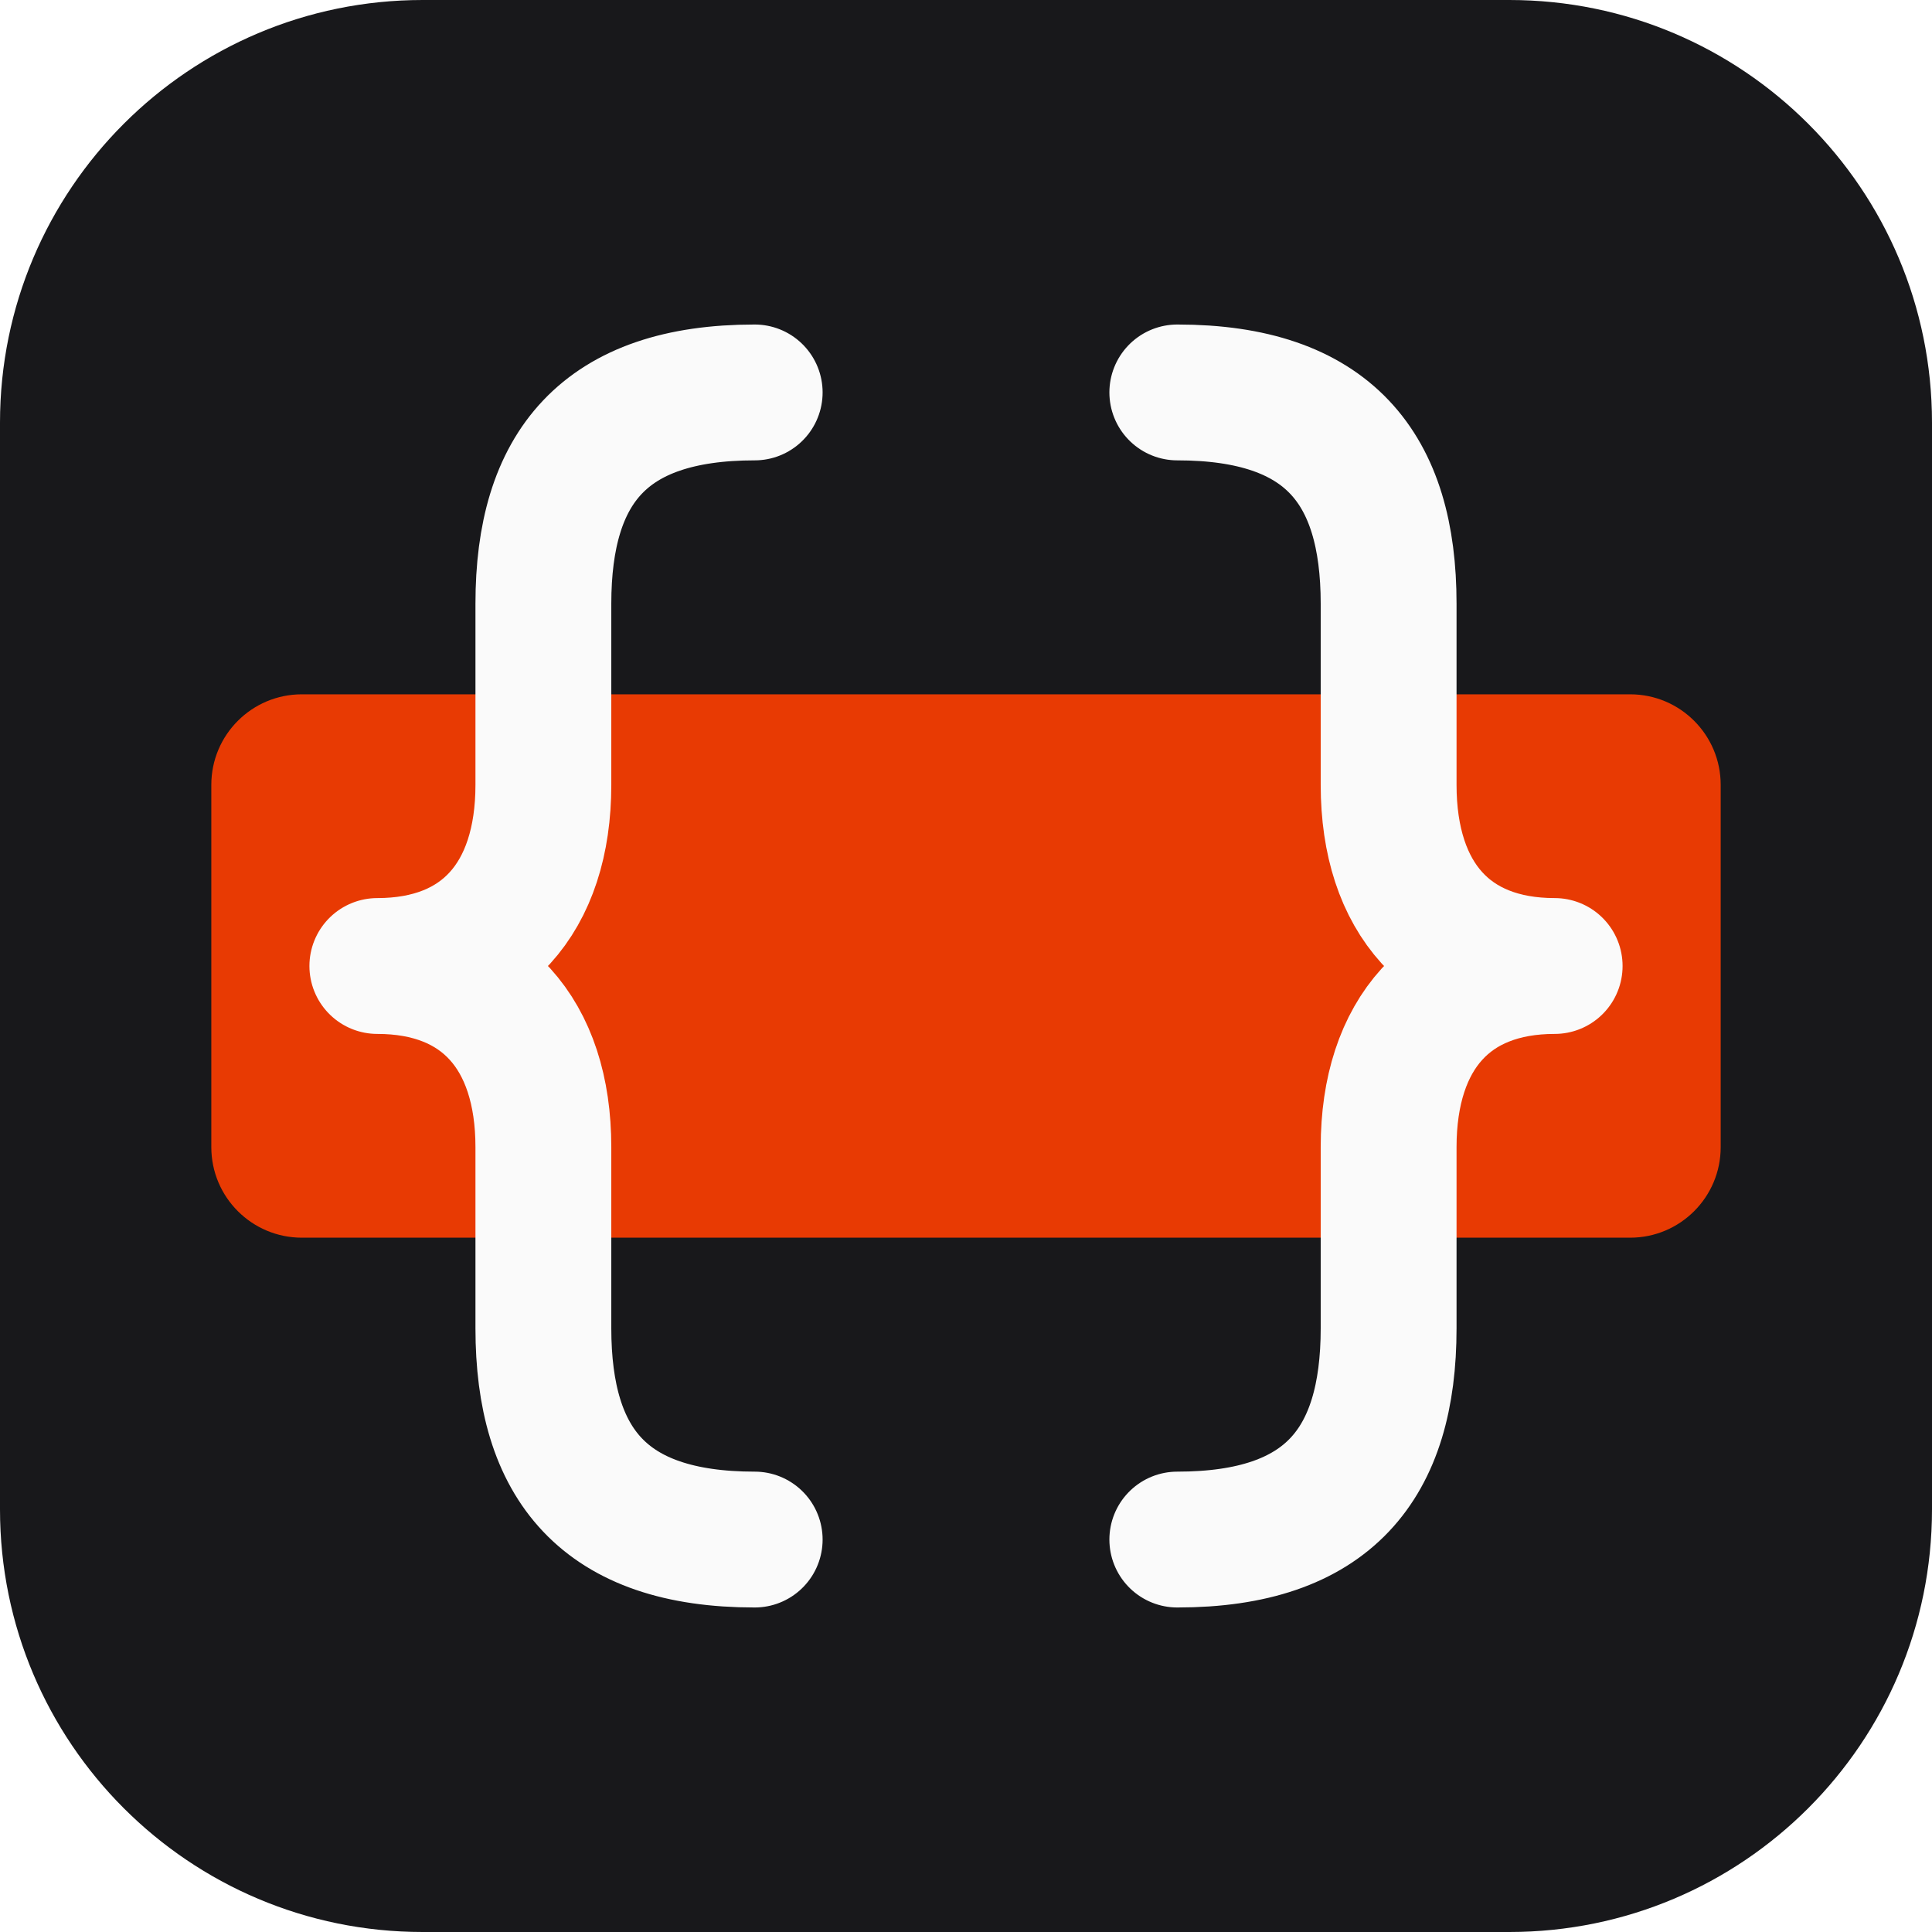
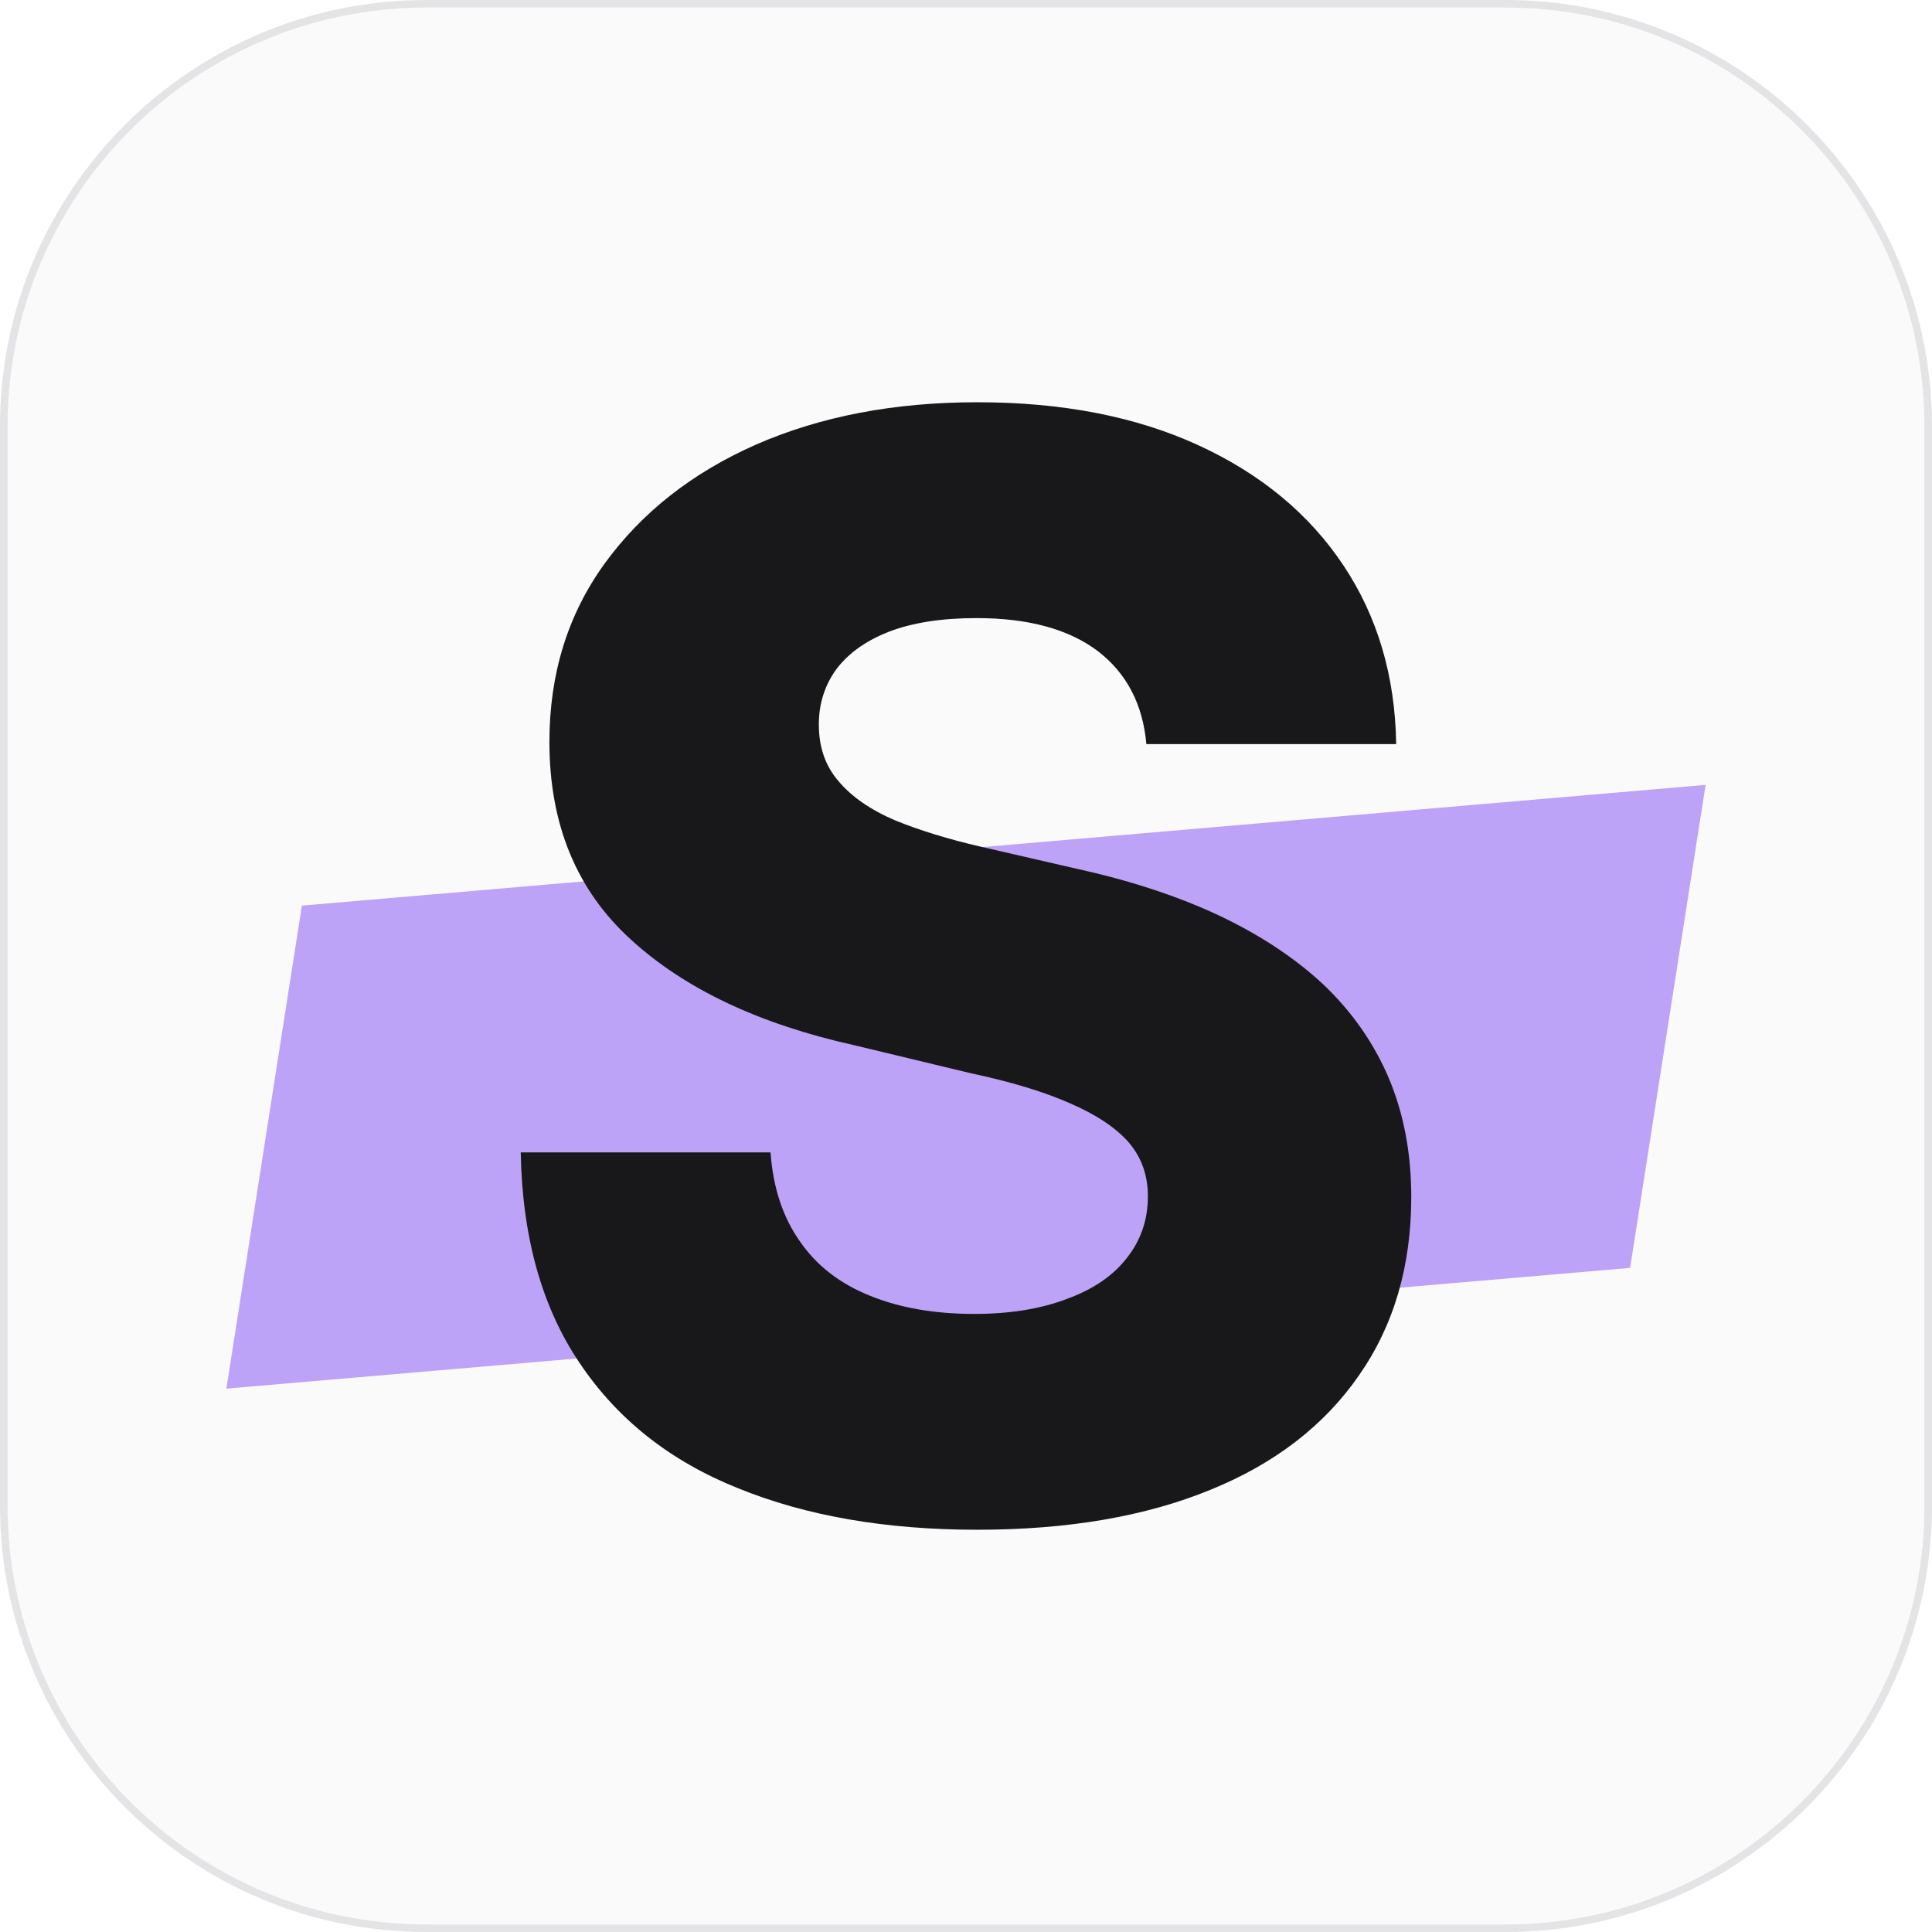
<svg xmlns="http://www.w3.org/2000/svg" viewBox="0 0 256 256" width="256" height="256">
-   <rect width="256" height="256" rx="56" fill="#18181B" />
-   <rect x="28" y="92" width="200" height="72" rx="12" fill="#FF3E00" fill-opacity="0.9" />
-   <g fill="none" stroke="#FAFAFA" stroke-width="18" stroke-linecap="round" stroke-linejoin="round">
-     <path d="M100 52c-20 0-28 10-28 28v24c0 15-8 24-22 24 14 0 22 9 22 24v24c0 18 8 28 28 28" />
-     <path d="M156 52c20 0 28 10 28 28v24c0 15 8 24 22 24-14 0-22 9-22 24v24c0 18-8 28-28 28" />
-   </g>
+   <rect x="0.5" y="0.5" width="255" height="255" rx="56" fill="#FAFAFA" stroke="#E4E4E7" />
+   <path d="M40 120 226 104 216 168 30 184Z" fill="#8B5CF6" fill-opacity="0.55" />
+   <path d="M129.5 202.7L129.5 202.7Q111.3 202.7 97.8 197.2Q84.3 191.8 76.8 180.6Q69.3 169.5 69.0 152.7L69.0 152.7L102.1 152.7Q102.6 159.7 106.0 164.5Q109.3 169.3 115.3 171.7Q121.2 174.1 129.1 174.1L129.1 174.1Q136.2 174.1 141.4 172.1Q146.6 170.2 149.3 166.7Q152.1 163.2 152.1 158.5L152.1 158.5Q152.1 154.3 149.5 151.3Q146.9 148.4 141.8 146.2Q136.6 143.9 128.6 142.2L128.6 142.2L113.2 138.5Q94.3 134.3 83.6 124.5Q72.8 114.7 72.8 98.3L72.8 98.3Q72.8 84.8 80.1 74.7Q87.5 64.5 100.2 58.9Q113.0 53.3 129.5 53.3L129.5 53.3Q146.4 53.3 158.8 59.0Q171.2 64.7 178 74.9Q184.8 85.1 185.0 98.6L185.0 98.6L151.9 98.6Q151.2 90.7 145.5 86.3Q139.7 81.9 129.4 81.9L129.4 81.9Q122.5 81.9 117.8 83.7Q113.2 85.5 110.8 88.7Q108.5 91.9 108.5 96.0L108.5 96.0Q108.5 100.5 111.1 103.5Q113.7 106.6 118.6 108.7Q123.5 110.7 130.0 112.2L130.0 112.2L142.6 115.1Q153.1 117.4 161.3 121.2Q169.6 125.1 175.3 130.4Q181.0 135.8 184.0 142.8Q187.0 149.9 187.0 158.6L187.0 158.6Q187.0 172.3 180.1 182.2Q173.2 192.2 160.4 197.4Q147.5 202.7 129.5 202.7Z" fill="#18181B" />
</svg>
